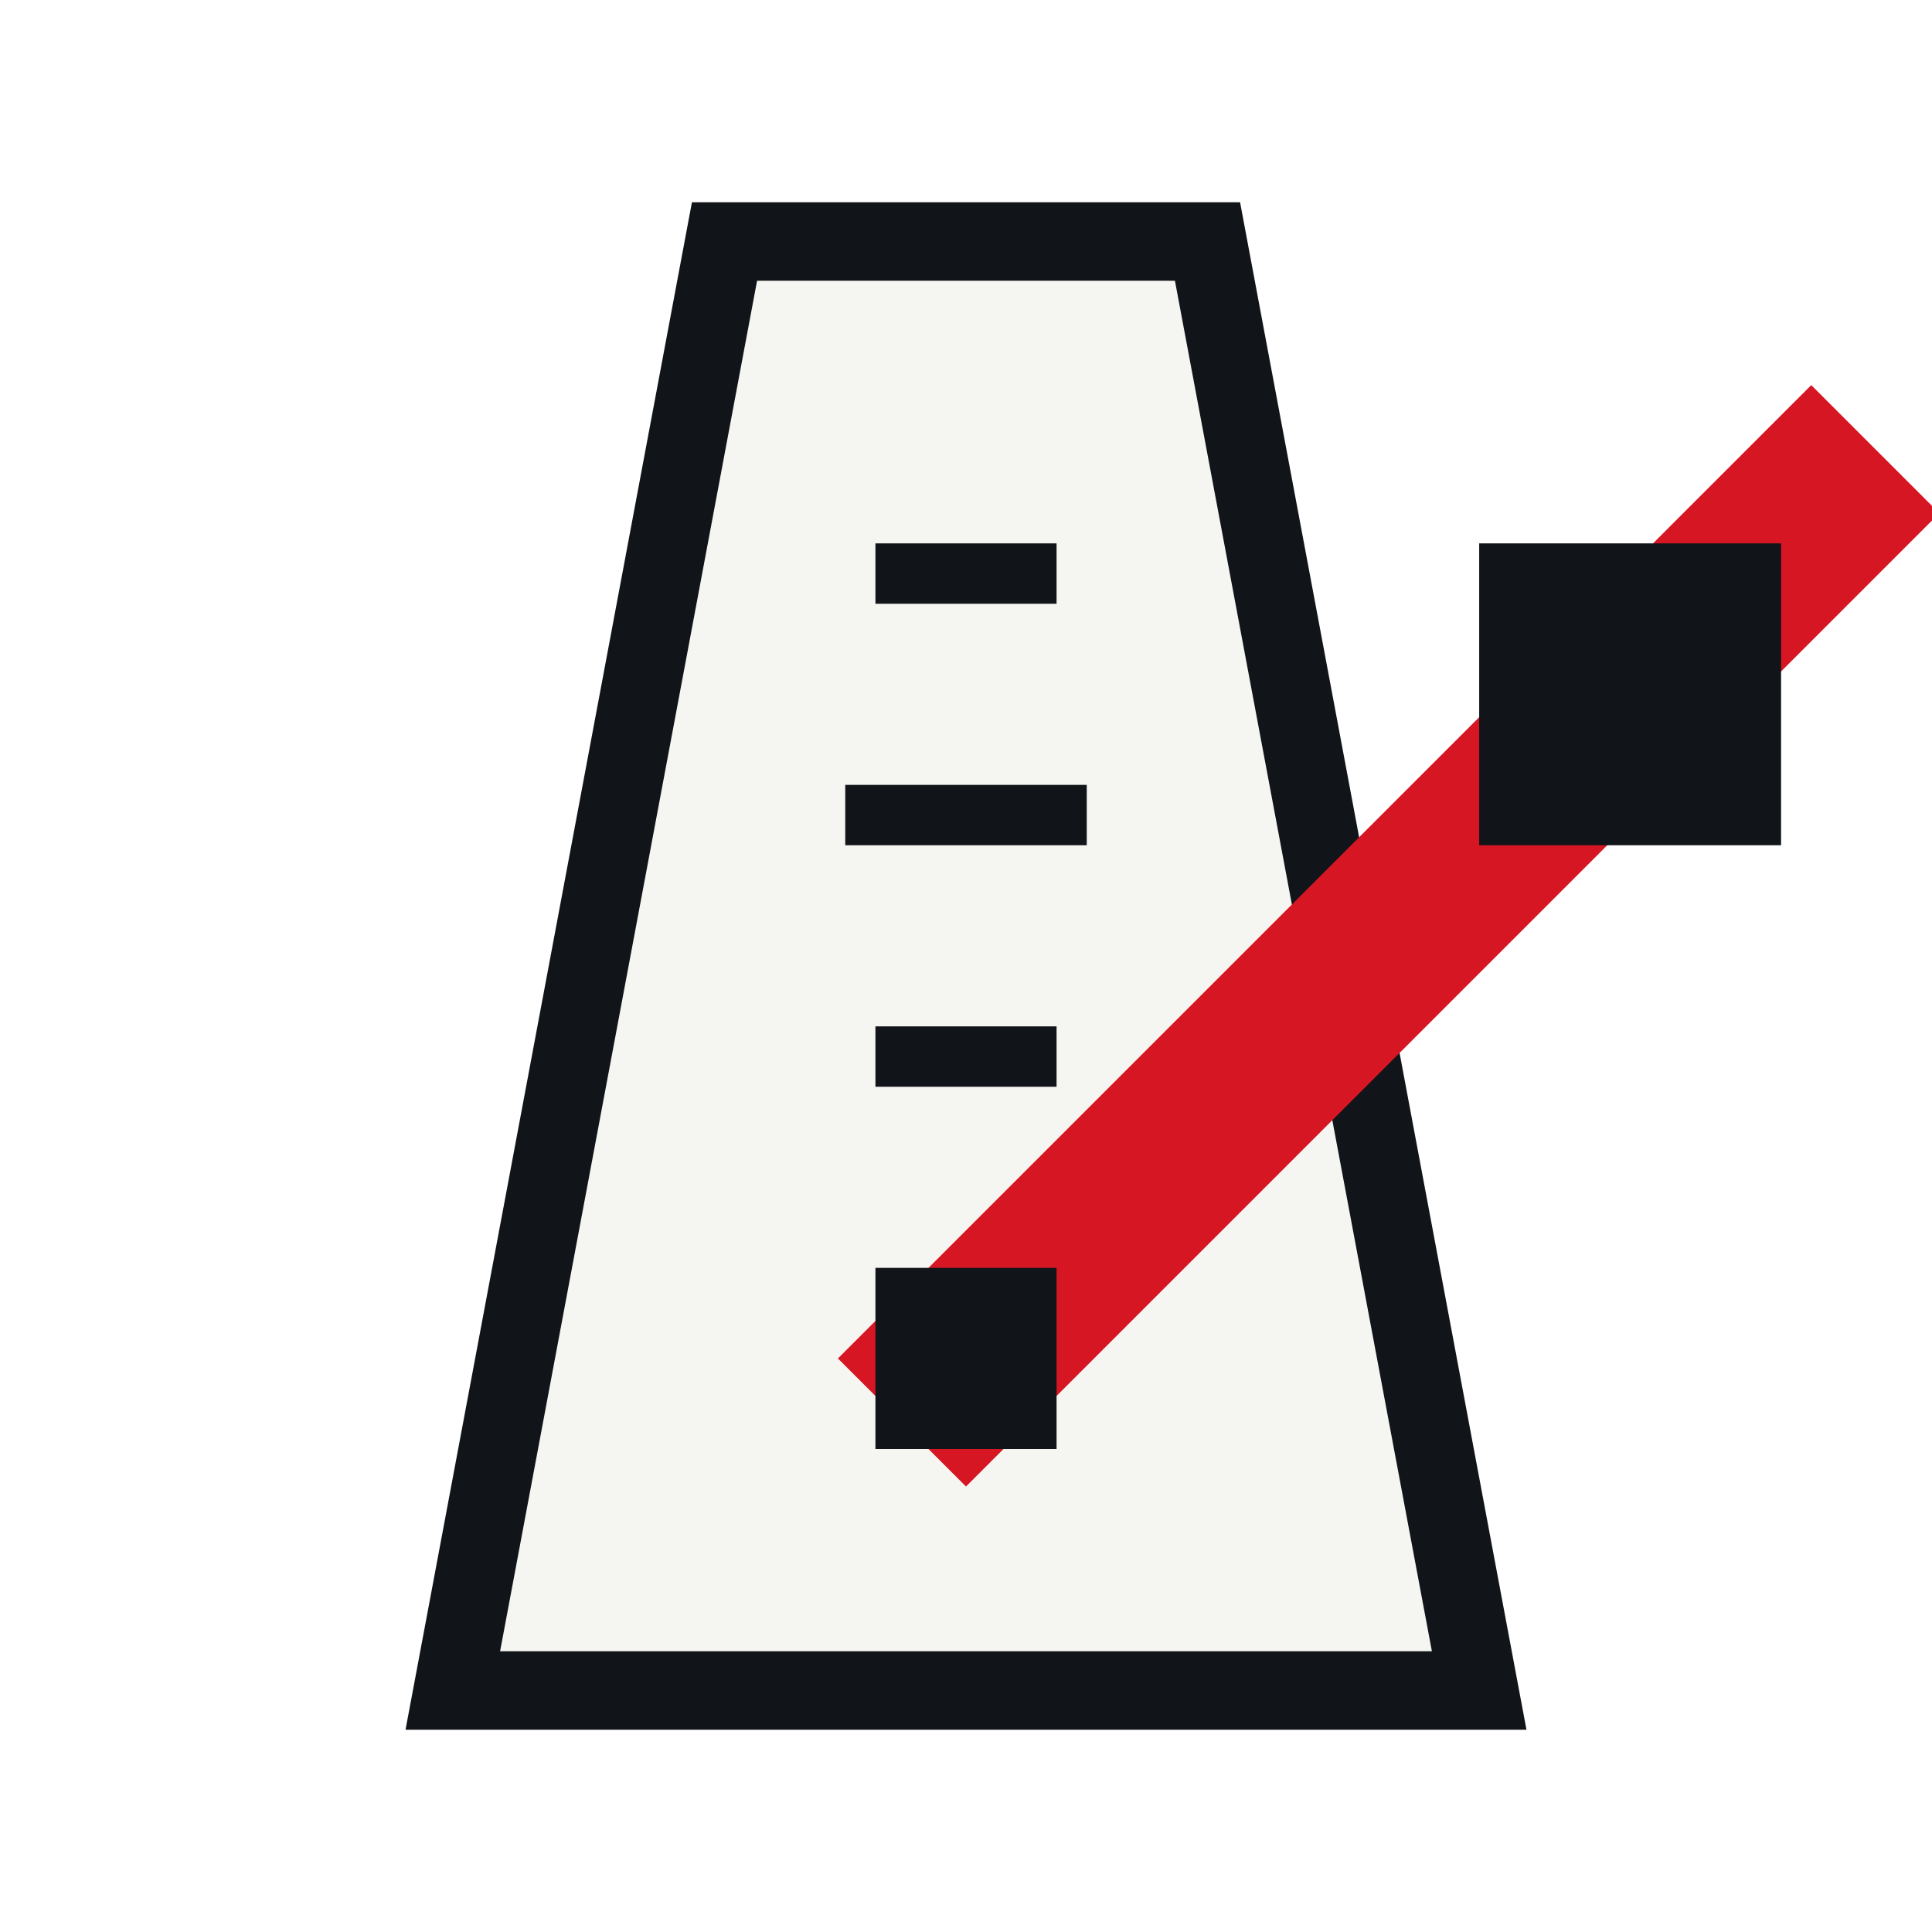
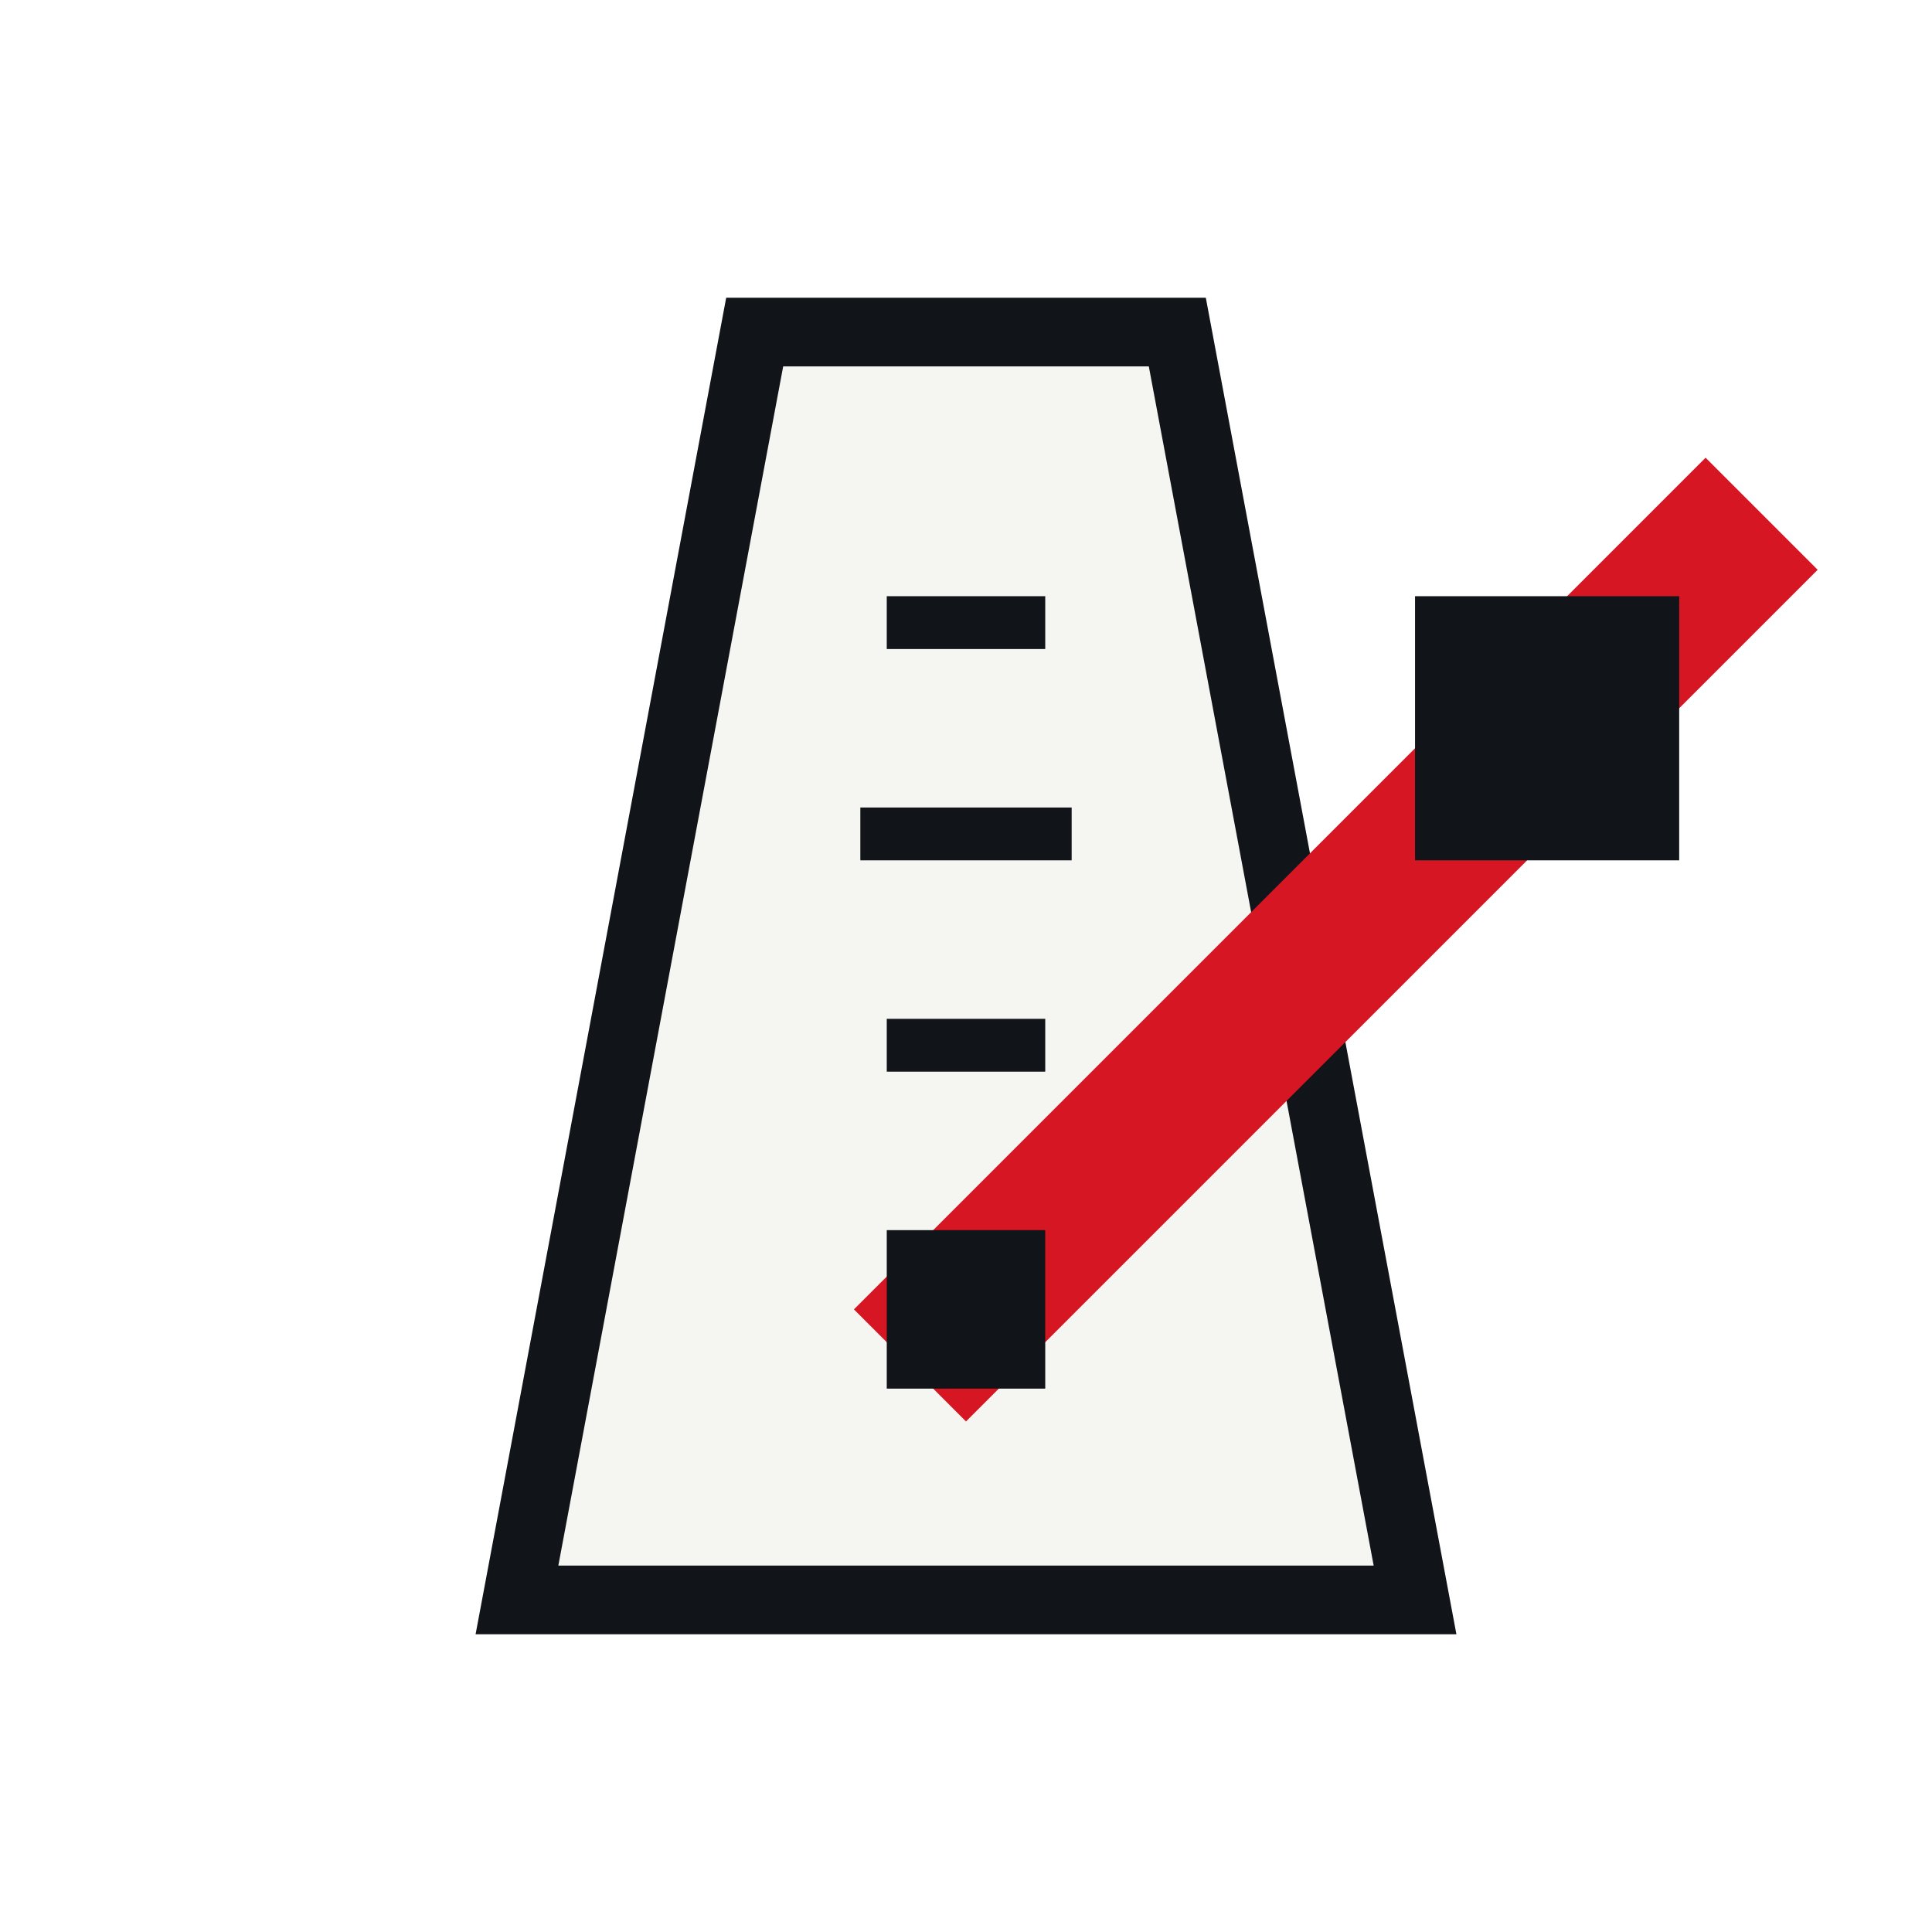
- <svg xmlns="http://www.w3.org/2000/svg" viewBox="0 0 64 64">
-   <path fill="#f5f6f2" stroke="#111418" stroke-width="2.6" d="M24 8H40L49 56H15Z" />
-   <path fill="#111418" d="M29 18h6v2h-6zm-1 8h8v2h-8zm1 8h6v2h-6z" />
-   <path stroke="#d61623" stroke-linecap="square" stroke-width="6" d="M32 45 60 17" />
-   <rect x="29" y="42" width="6" height="6" fill="#111418" />
-   <rect x="49" y="18" width="10" height="10" fill="#111418" />
+ <svg xmlns="http://www.w3.org/2000/svg" viewBox="0 0 128 128">
+   <path fill="#f5f6f2" stroke="#111418" stroke-width="4.55" d="M 50 22 H 78 L 93.75 106 H 34.25 Z" />
+   <path fill="#111418" d="M 58.75 39.5 h 10.5 v 3.5 h -10.5 z m -1.75 14 h 14 v 3.5 h -14 z m 1.75 14 h 10.5 v 3.5 h -10.5 z" />
+   <path stroke="#d61623" stroke-linecap="square" stroke-width="10.5" d="M 64 86.75 113 37.75" />
+   <rect x="58.75" y="81.5" width="10.5" height="10.5" fill="#111418" />
+   <rect x="93.75" y="39.5" width="17.5" height="17.5" fill="#111418" />
</svg>
